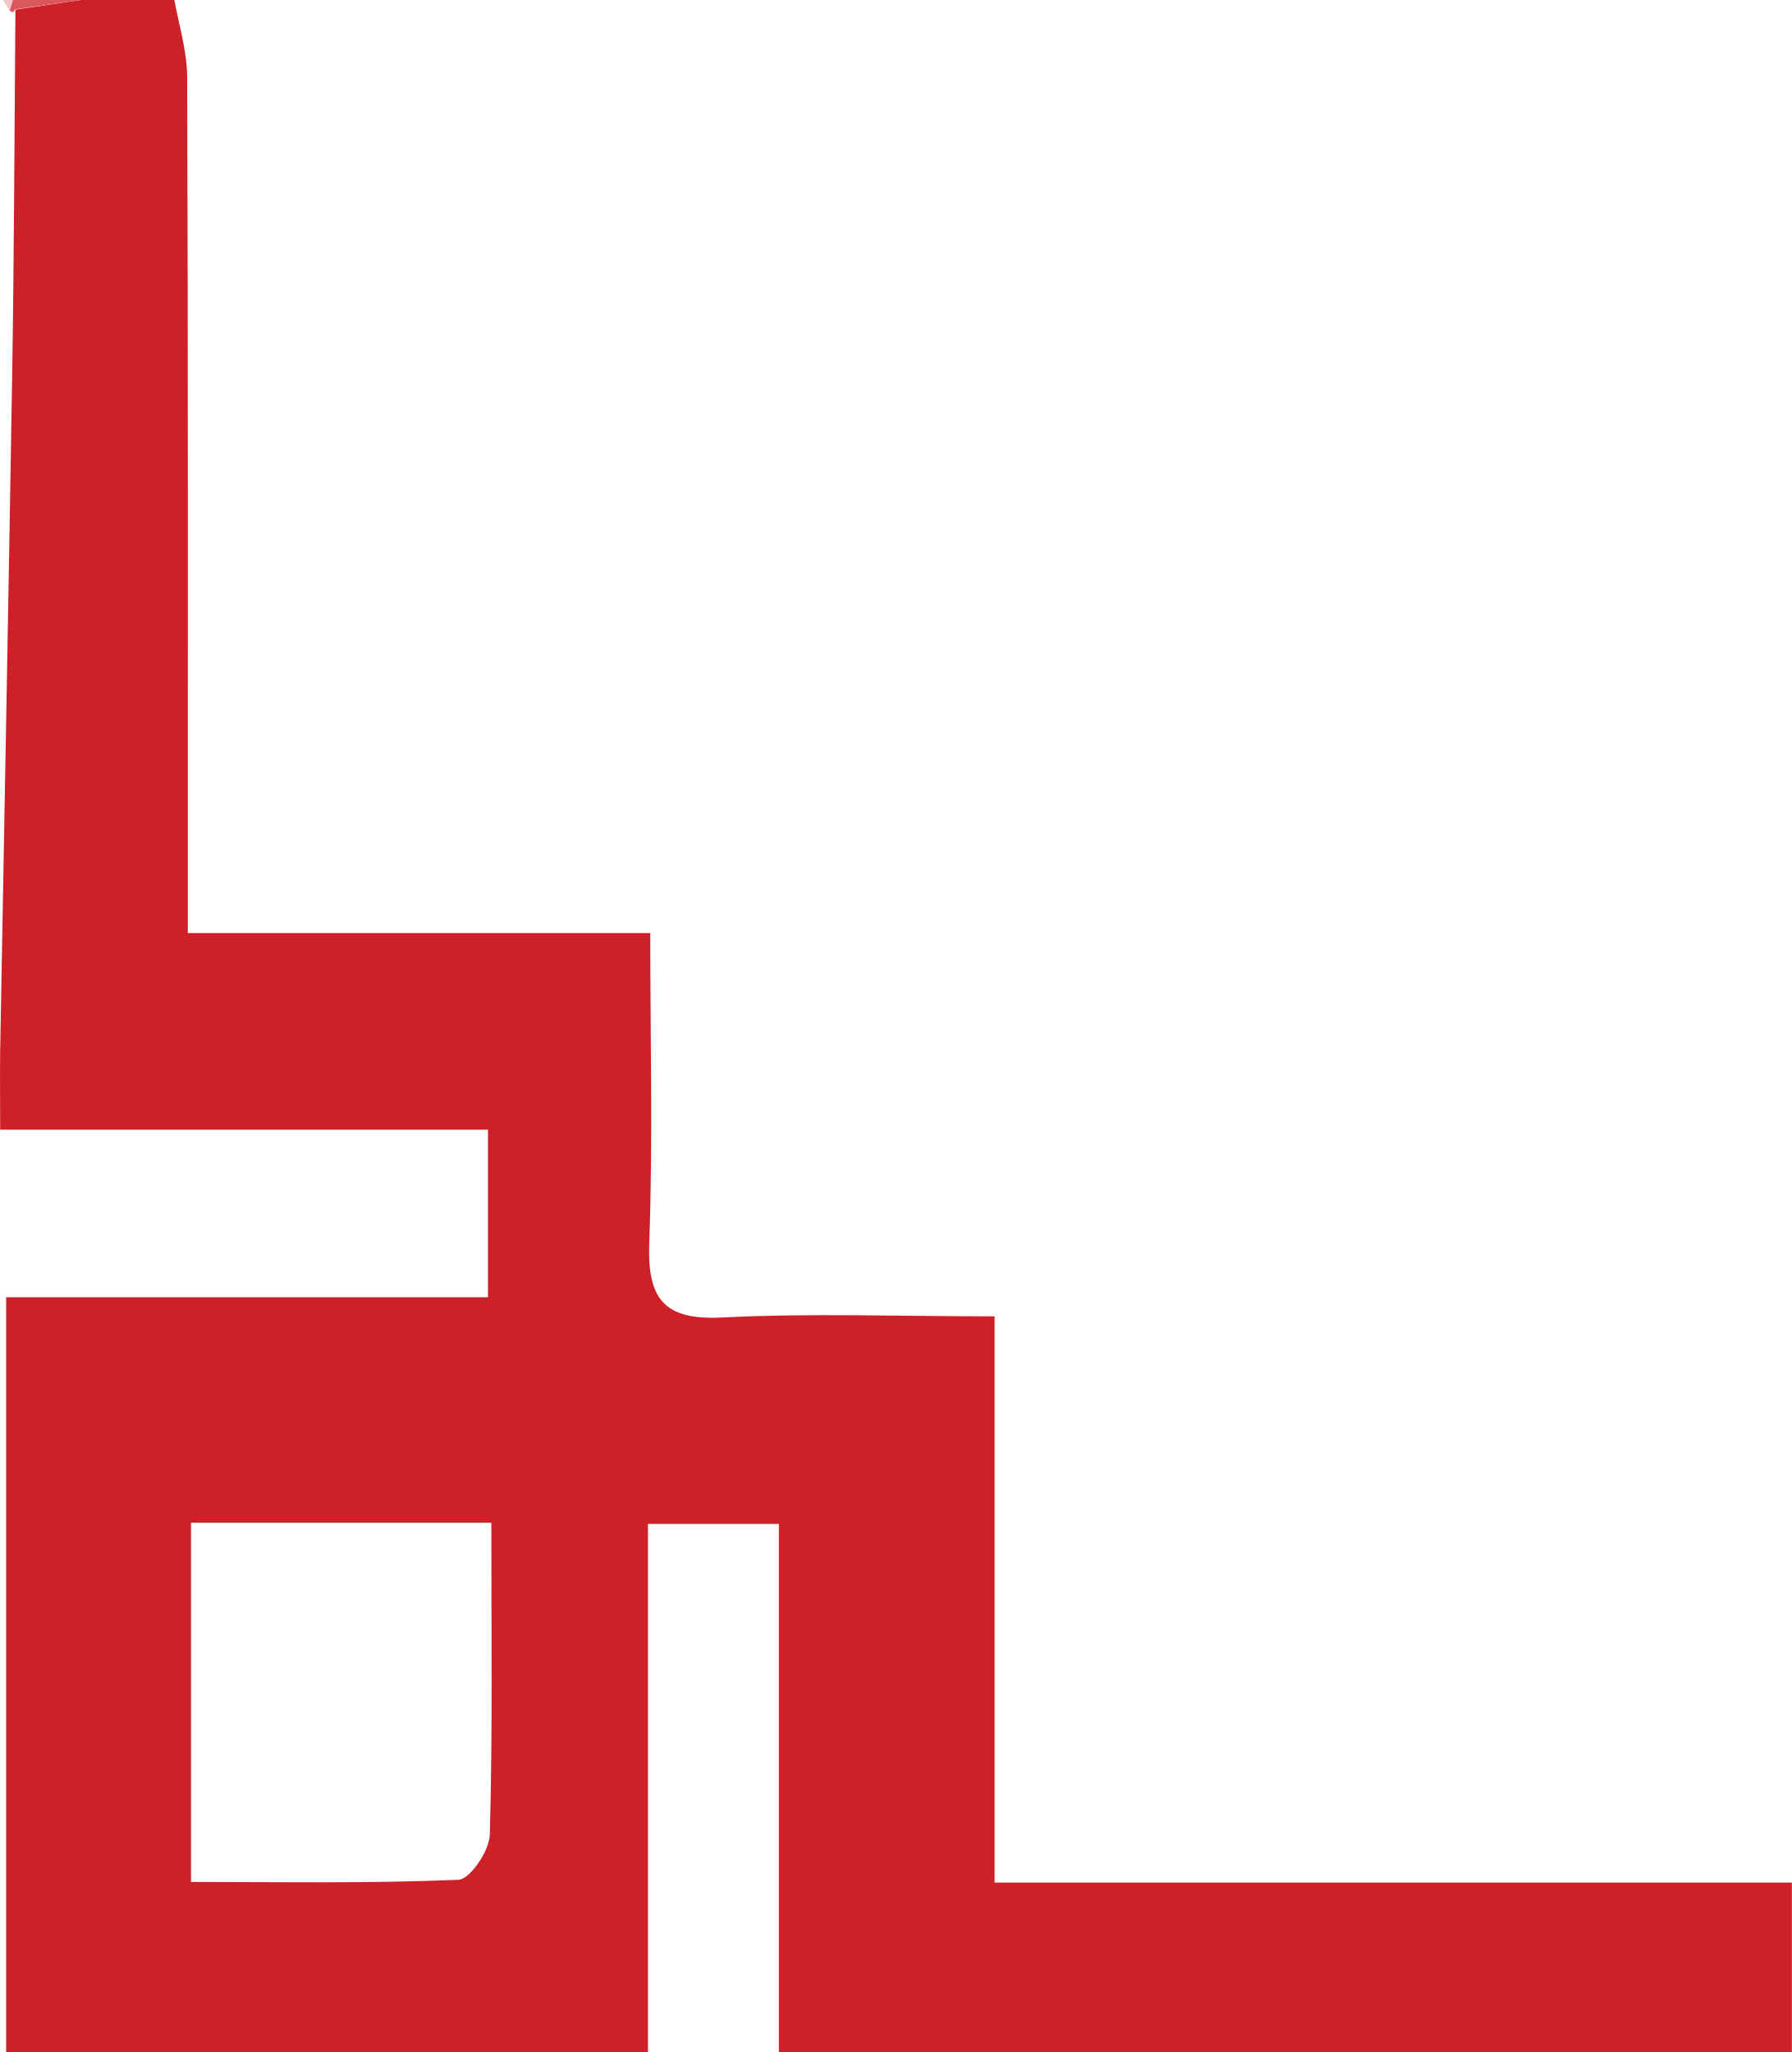
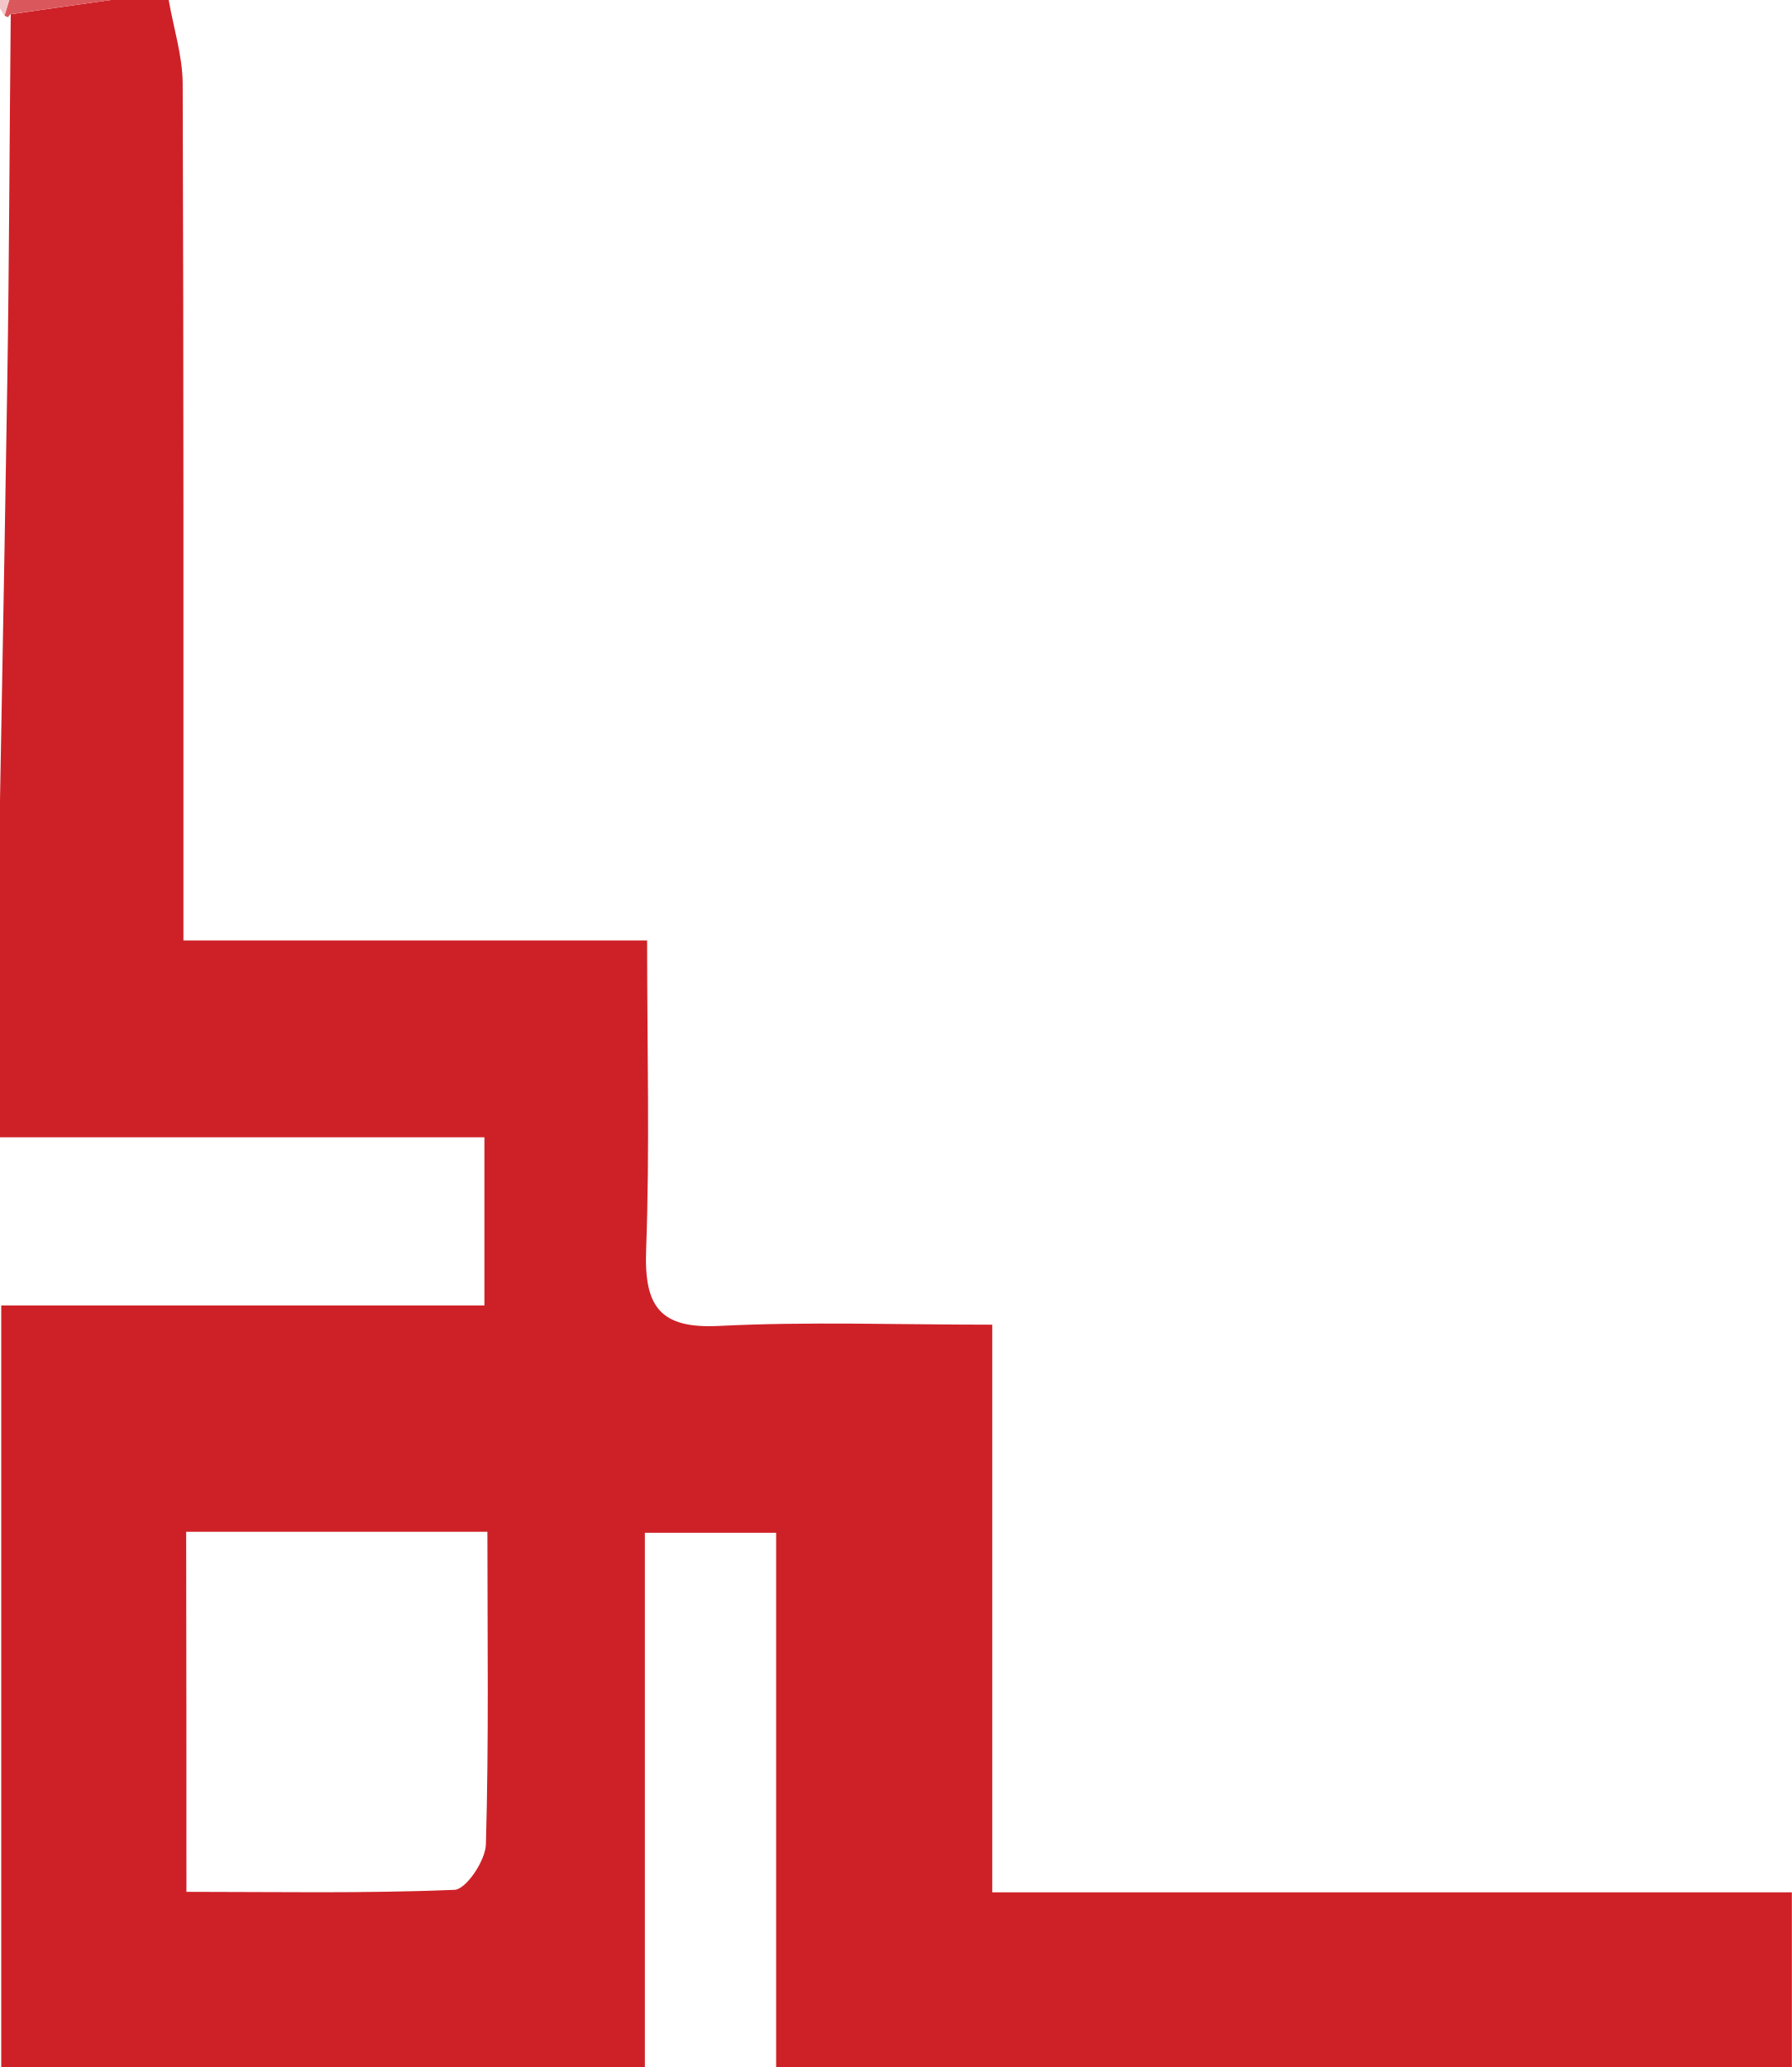
- <svg xmlns="http://www.w3.org/2000/svg" version="1.1" baseProfile="tiny" id="Layer_1" x="0px" y="0px" viewBox="0 0 107.99 123.68" xml:space="preserve">
+ <svg xmlns="http://www.w3.org/2000/svg" version="1.1" baseProfile="tiny" id="Layer_1" x="0px" y="0px" viewBox="0 0 71.79 82.84" xml:space="preserve">
  <g>
-     <path fill="#CE2127" d="M10.45-0.3c0.29,1.67,0.83,3.33,0.83,5c0.06,17.04,0.04,34.07,0.04,51.54c9.22,0,18.28,0,27.87,0   c0,6.48,0.16,12.55-0.06,18.61c-0.13,3.37,0.81,4.74,4.38,4.56c5.33-0.27,10.69-0.07,16.43-0.07c0,11.34,0,22.47,0,34.13   c16.28,0,32.17,0,48.05,0c0,3.5,0,7,0,10.5c-20.23,0-40.46,0-61.05,0c0-10.96,0-21.53,0-32.12c-2.75,0-5.12,0-7.89,0   c0,11.1,0,21.94,0,32.71c-13.22,0-26.04,0-38.68,0c0-15.56,0-30.83,0-46.37c9.8,0,19.32,0,29.04,0c0-3.41,0-6.53,0-10.1   c-9.83,0-19.45,0-29.4,0c0-1.86-0.02-3.29,0-4.72c0.24-13.51,0.5-27.01,0.72-40.52c0.12-7.42,0.14-14.85,0.2-22.27   C2.93,0.28,4.95-0.01,6.96-0.3C8.12-0.3,9.29-0.3,10.45-0.3z M11.51,113.43c5.29,0,10.71,0.1,16.12-0.13   c0.7-0.03,1.87-1.76,1.89-2.73c0.17-6.2,0.09-12.41,0.09-18.79c-6.23,0-12.07,0-18.1,0C11.51,98.91,11.51,105.84,11.51,113.43z" />
-     <path fill="#DA585C" d="M6.96-0.3C4.95-0.01,2.93,0.28,0.92,0.56c0,0-0.14,0.18-0.14,0.18s-0.21-0.1-0.21-0.1   c0.1-0.32,0.19-0.63,0.29-0.95C2.9-0.3,4.93-0.3,6.96-0.3z" />
-     <path fill="#F2C6C8" d="M0.87-0.3c-0.1,0.32-0.19,0.63-0.29,0.95C0.38,0.33,0.19,0.02,0-0.3C0.29-0.3,0.58-0.3,0.87-0.3z" />
+     <path fill="#CE2127" d="M6.76,0c0.19,1.11,0.55,2.22,0.56,3.33c0.04,11.36,0.03,22.71,0.03,34.36c6.15,0,12.18,0,18.58,0   c0,4.32,0.11,8.37-0.04,12.41c-0.08,2.25,0.54,3.16,2.92,3.04c3.55-0.18,7.13-0.05,10.95-0.05c0,7.56,0,14.98,0,22.75   c10.85,0,21.44,0,32.04,0c0,2.33,0,4.67,0,7c-13.49,0-26.97,0-40.7,0c0-7.31,0-14.35,0-21.41c-1.83,0-3.41,0-5.26,0   c0,7.4,0,14.63,0,21.81c-8.82,0-17.36,0-25.79,0c0-10.37,0-20.55,0-30.92c6.53,0,12.88,0,19.36,0c0-2.27,0-4.36,0-6.74   c-6.55,0-12.97,0-19.6,0c0-1.24-0.01-2.2,0-3.15c0.16-9,0.34-18.01,0.48-27.01c0.08-4.95,0.09-9.9,0.14-14.85   C1.75,0.38,3.1,0.19,4.44,0C5.21,0,5.99,0,6.76,0z M7.47,75.82c3.53,0,7.14,0.07,10.74-0.08c0.47-0.02,1.24-1.17,1.26-1.82   c0.12-4.13,0.06-8.27,0.06-12.53c-4.15,0-8.05,0-12.07,0C7.47,66.14,7.47,70.76,7.47,75.82z" />
+     <path fill="#DA585C" d="M4.44,0C3.1,0.19,1.75,0.38,0.41,0.57c0,0-0.09,0.12-0.09,0.12S0.18,0.63,0.18,0.63   C0.24,0.42,0.31,0.21,0.37,0C1.73,0,3.08,0,4.44,0z" />
+     <path fill="#F2C6C8" d="M0.37,0C0.31,0.21,0.24,0.42,0.18,0.63C0.05,0.42-0.08,0.21-0.21,0C-0.01,0,0.18,0,0.37,0z" />
  </g>
</svg>
